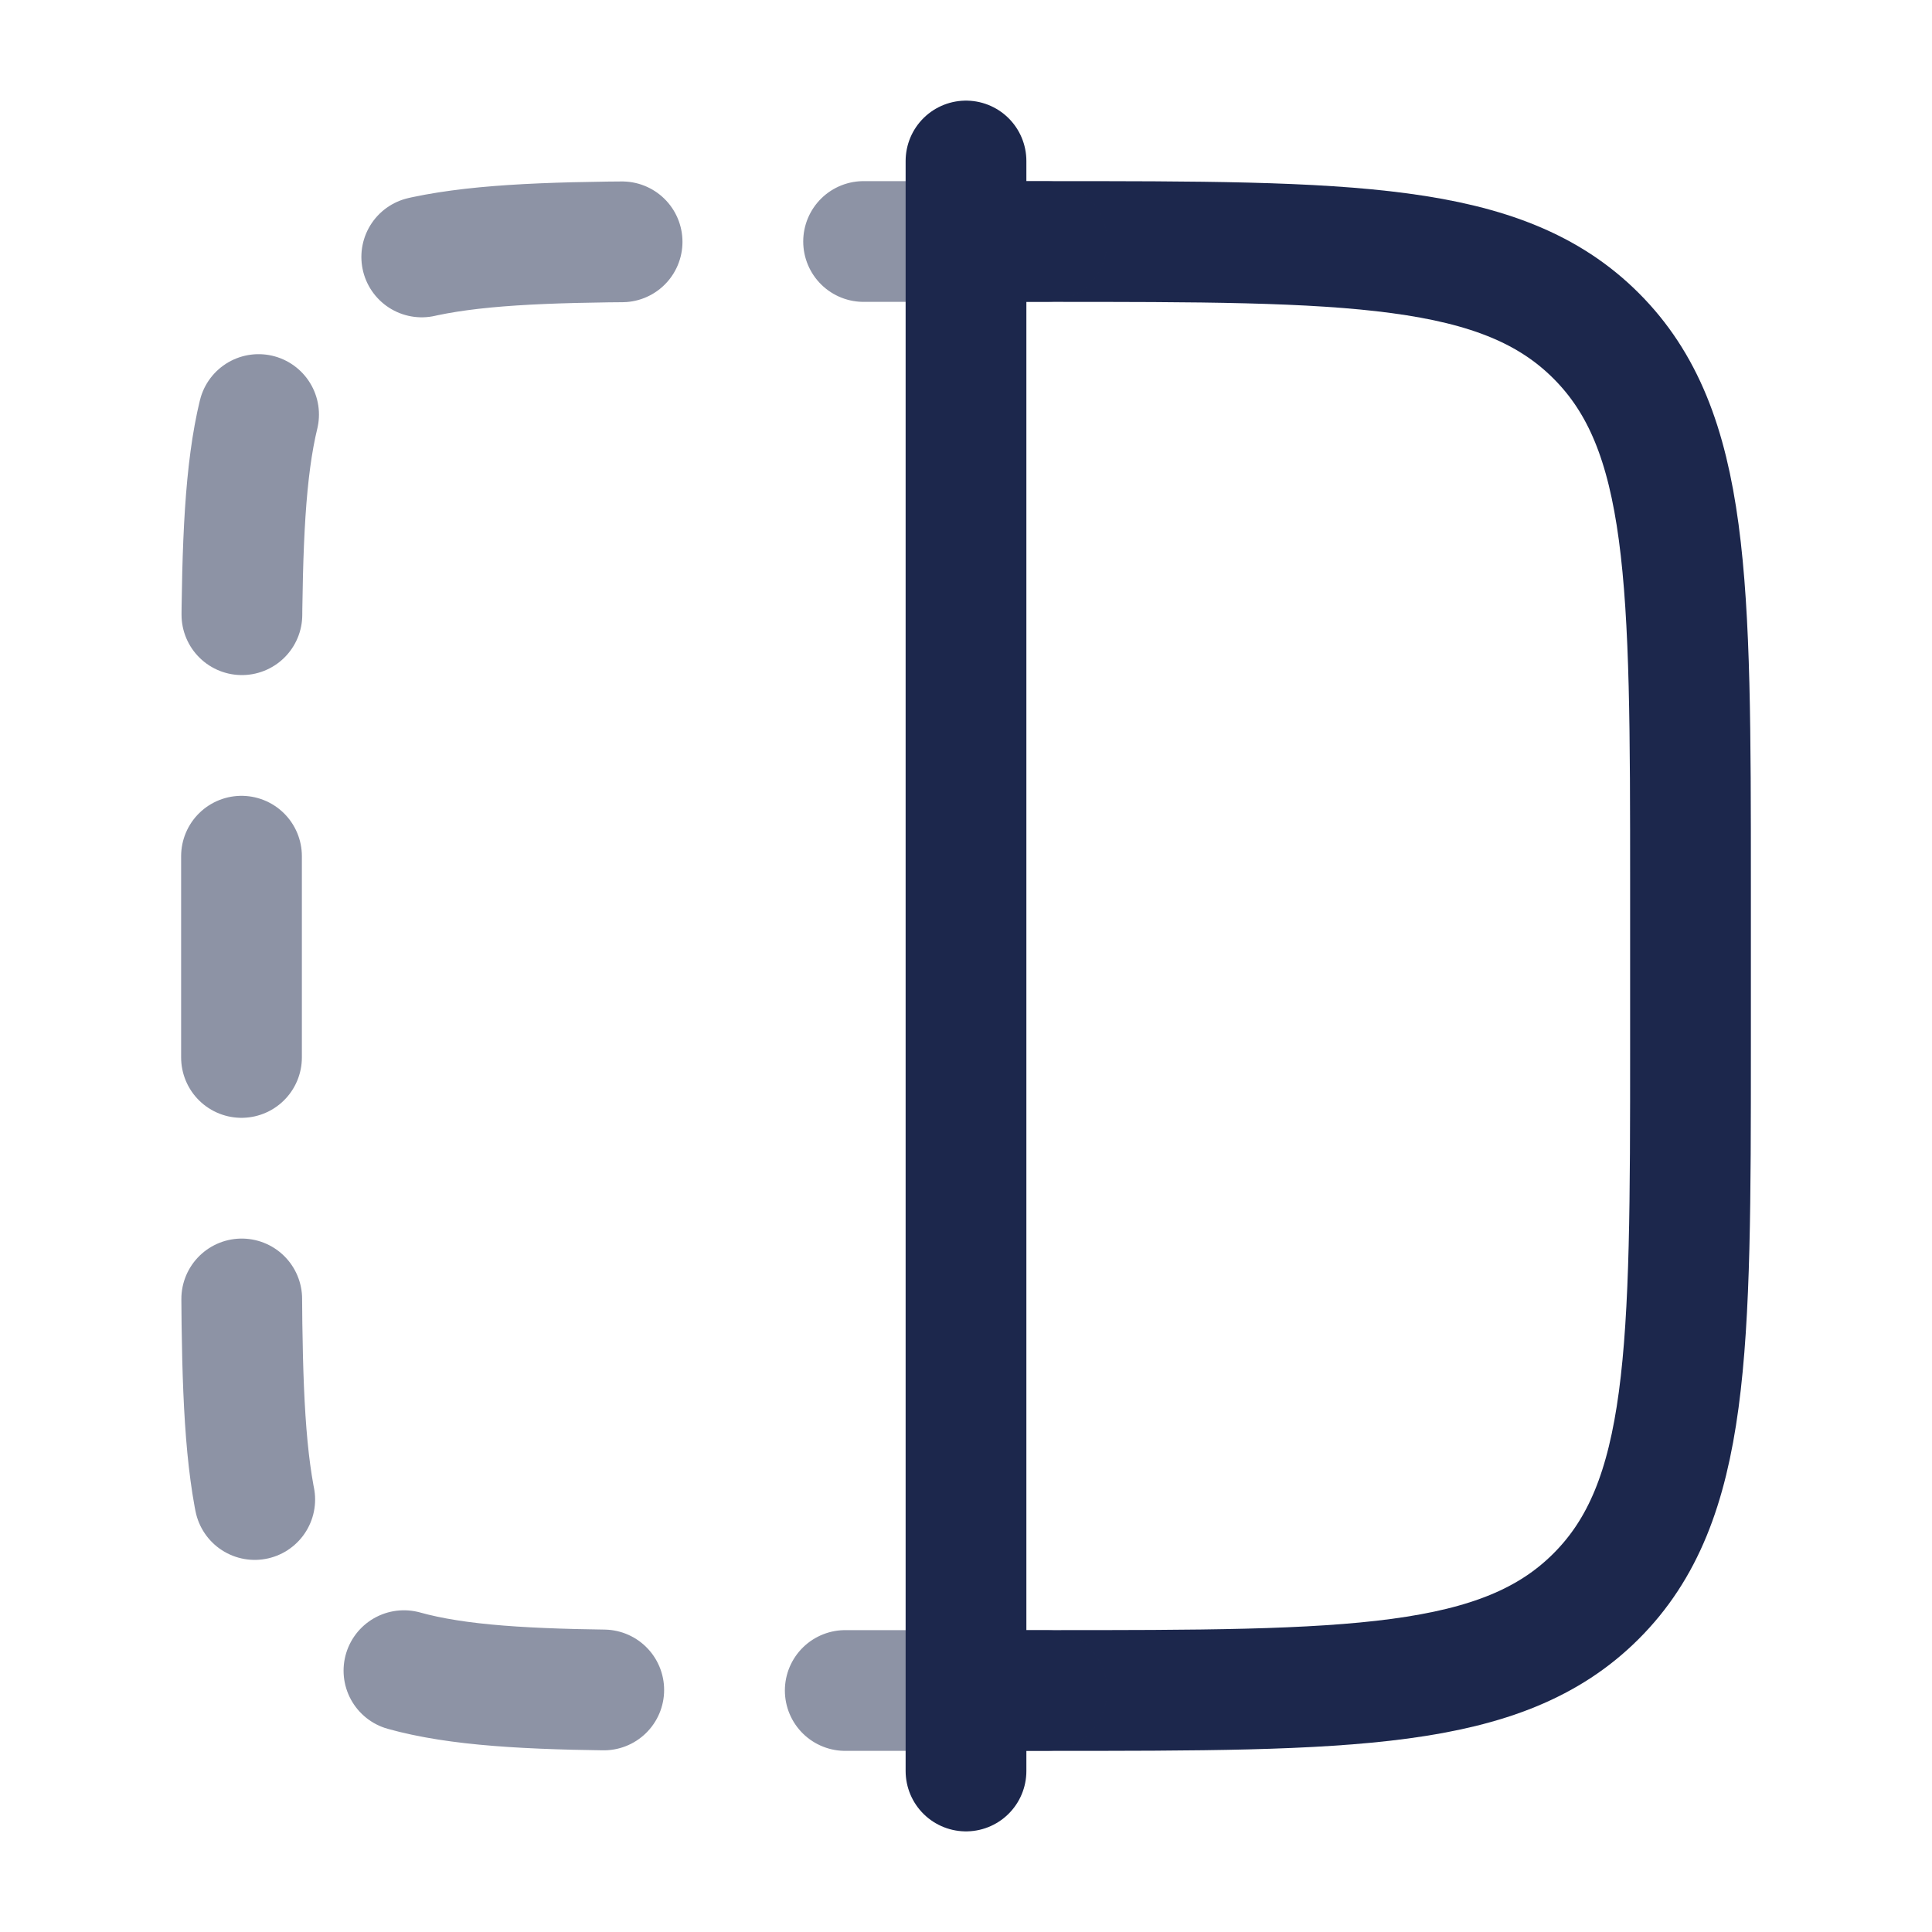
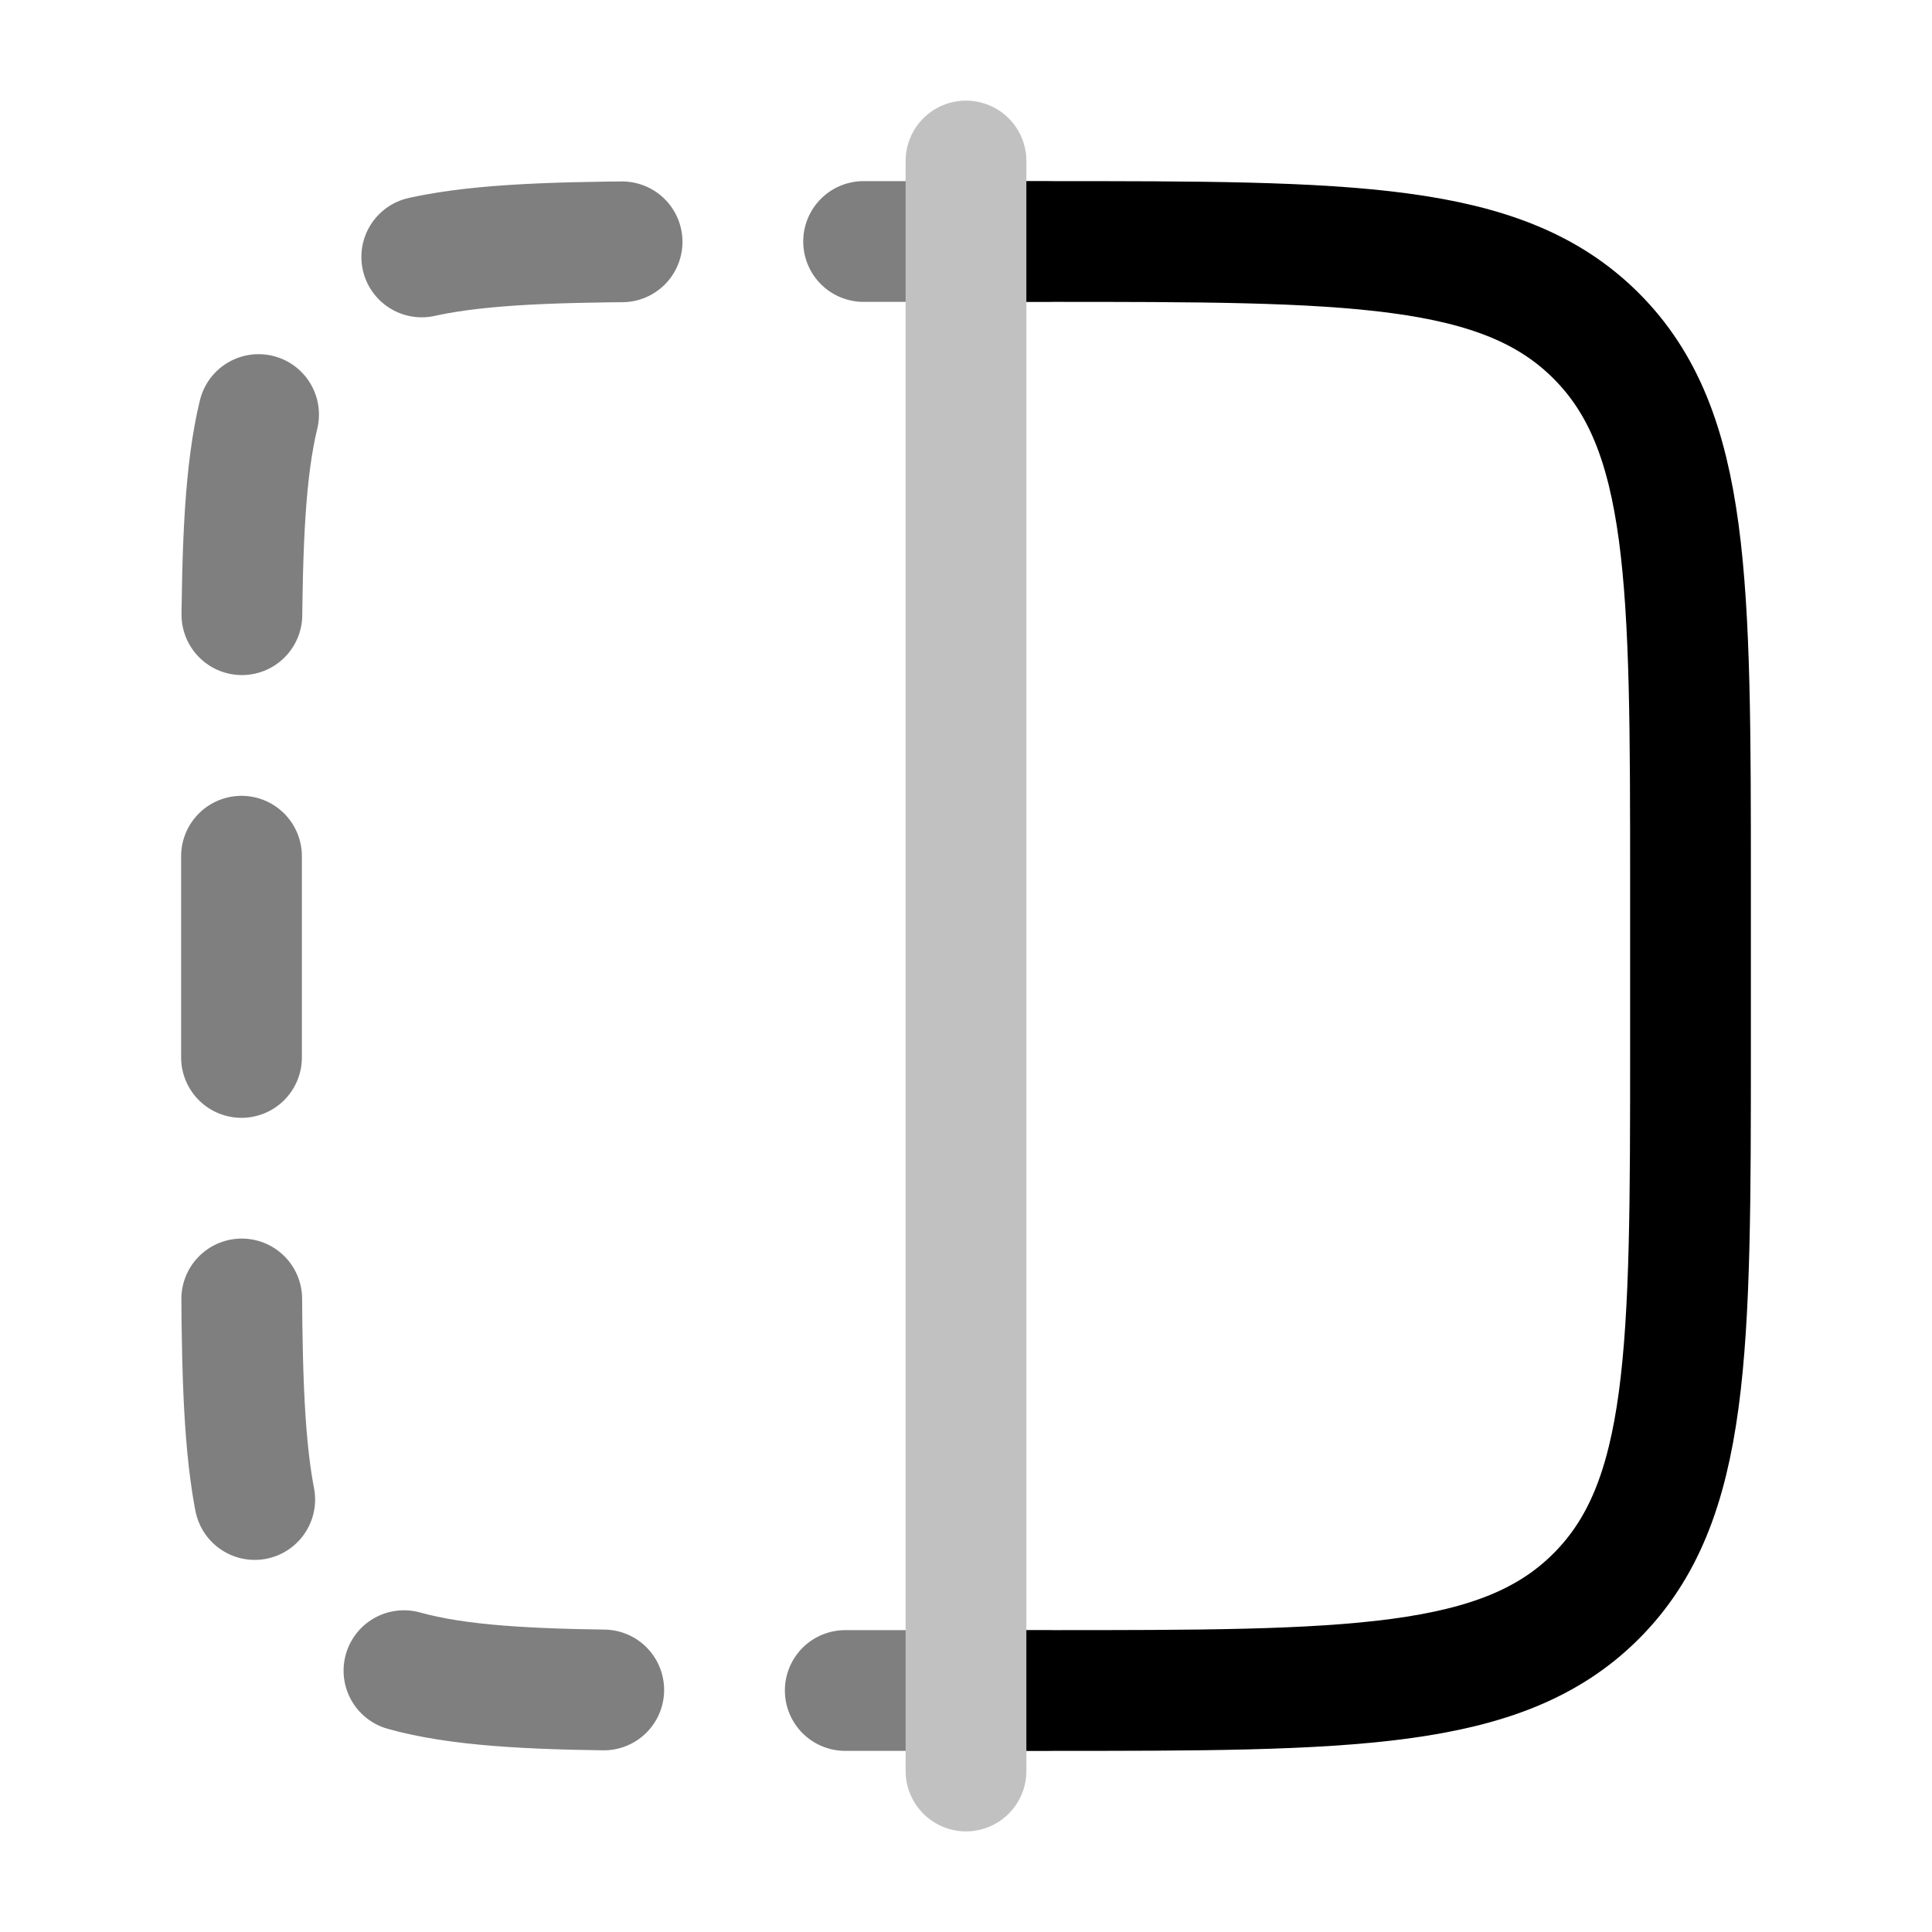
<svg xmlns="http://www.w3.org/2000/svg" width="800px" height="800px" viewBox="0 0 24 24" fill="none">
-   <path d="M12 21H13C16.771 21 18.657 21 19.828 19.828C21 18.657 21 16.771 21 13V11C21 7.229 21 5.343 19.828 4.172C18.657 3 16.771 3 13 3L12 3" stroke="#1C274C" stroke-width="1.5" />
-   <path opacity="0.5" d="M13 21H9C6.172 21 4.757 21 3.879 20.121C3 19.243 3 17.828 3 15L3 9C3 6.172 3 4.757 3.879 3.879C4.757 3 6.172 3 9 3L13 3" stroke="#1C274C" stroke-width="1.5" stroke-linecap="round" stroke-dasharray="2.5 3" />
-   <path d="M12 22L12 2" stroke="#1C274C" stroke-width="1.5" stroke-linecap="round" />
+   <path d="M12 21H13C16.771 21 18.657 21 19.828 19.828C21 18.657 21 16.771 21 13V11C21 7.229 21 5.343 19.828 4.172C18.657 3 16.771 3 13 3L12 3" stroke="#000000" stroke-width="1.5" />
+   <path opacity="0.5" d="M13 21H9C6.172 21 4.757 21 3.879 20.121C3 19.243 3 17.828 3 15L3 9C3 6.172 3 4.757 3.879 3.879C4.757 3 6.172 3 9 3L13 3" stroke="#000000" stroke-width="1.5" stroke-linecap="round" stroke-dasharray="2.5 3" />
+   <path d="M12 22L12 2" stroke="#C1C1C1" stroke-width="1.5" stroke-linecap="round" />
</svg>
